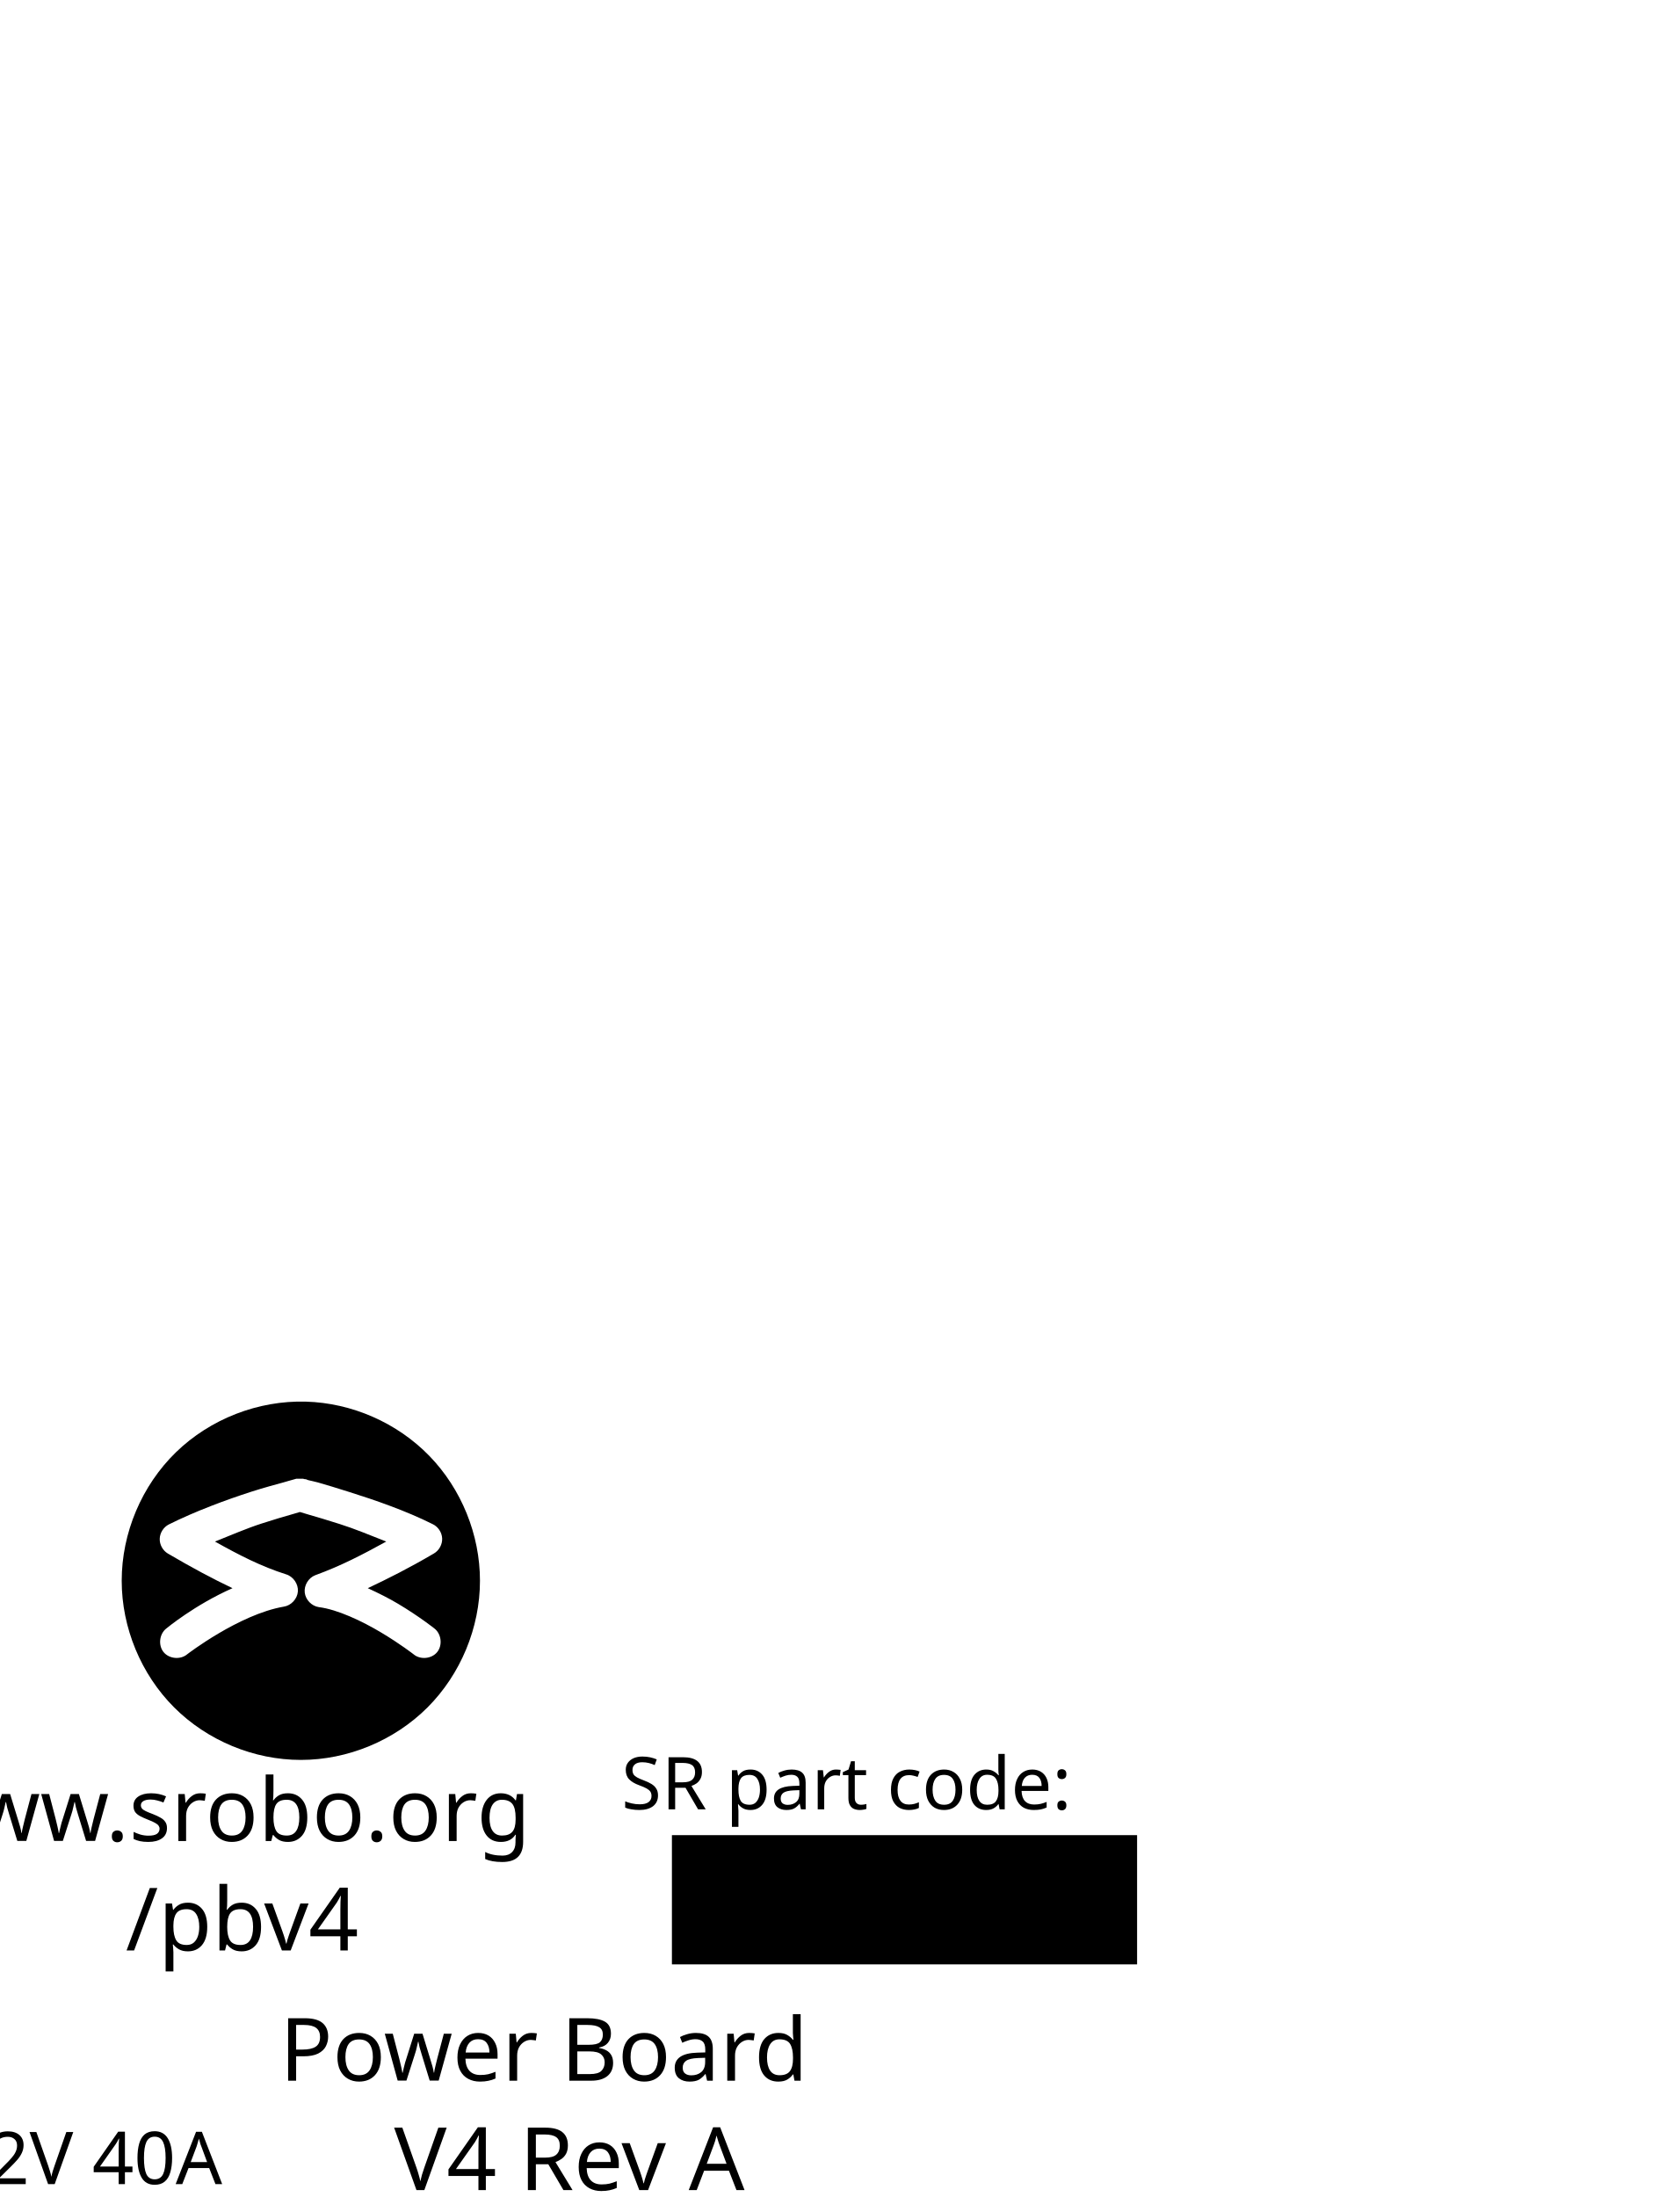
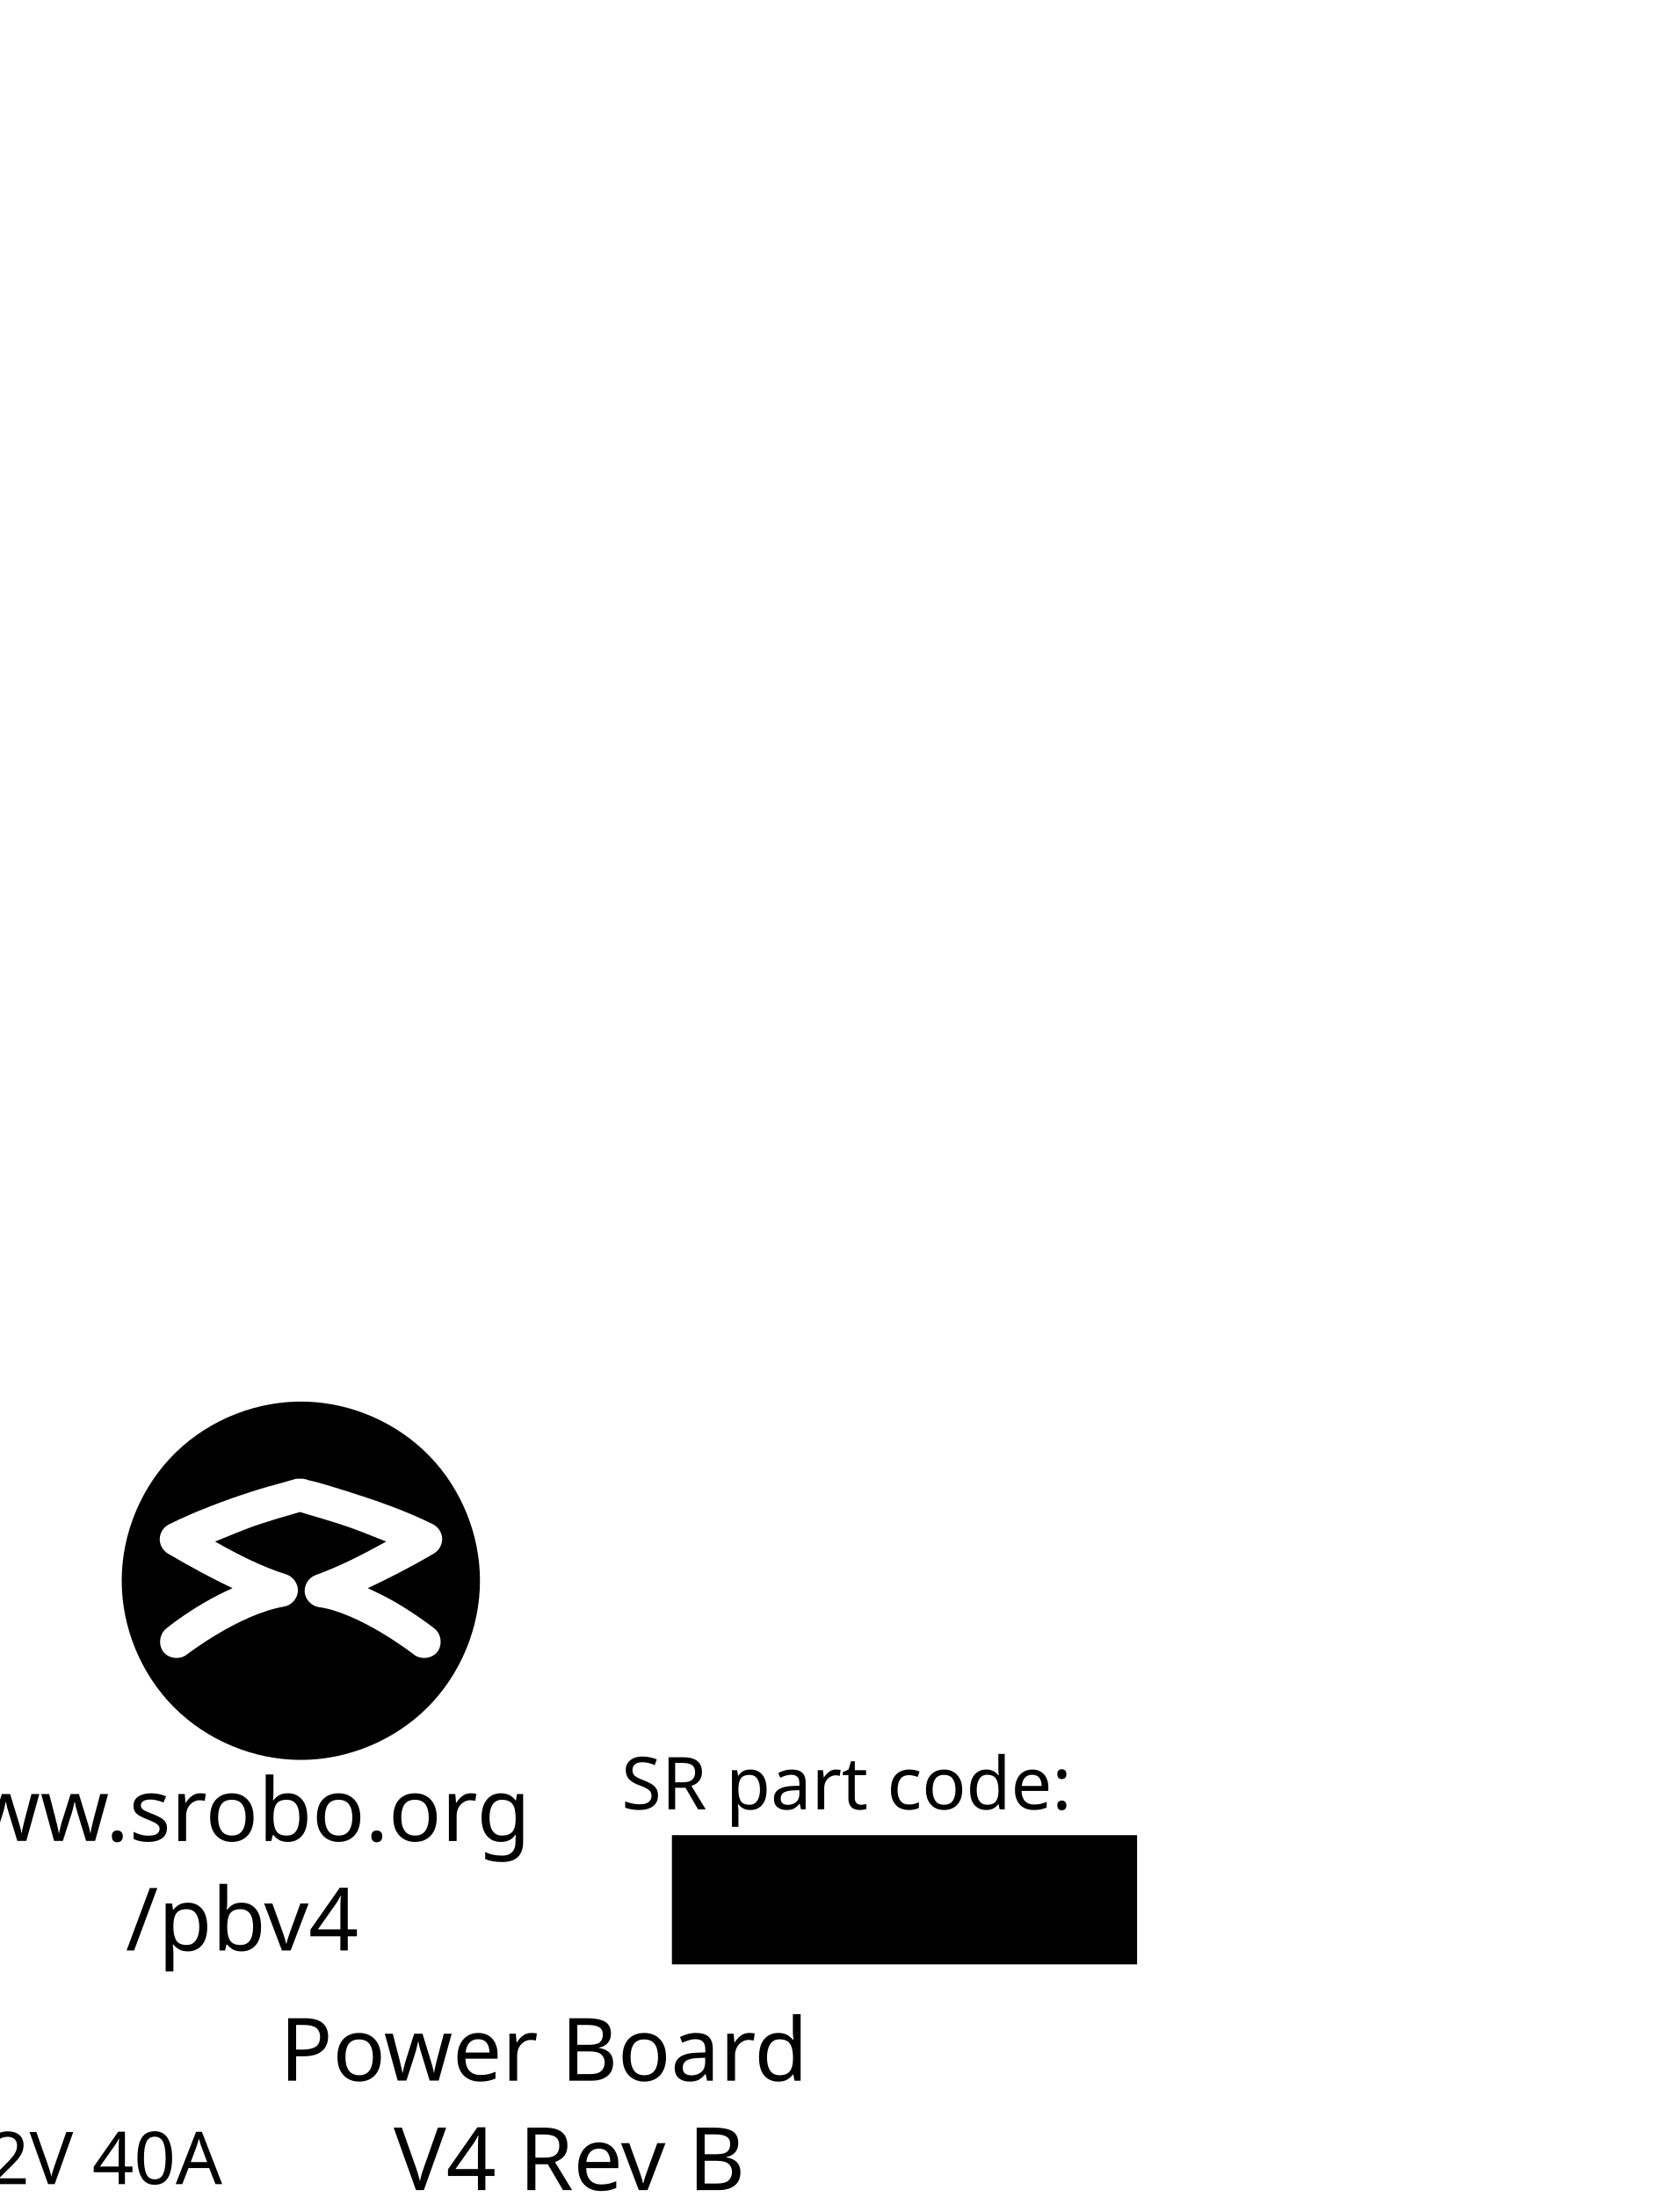
<svg xmlns="http://www.w3.org/2000/svg" width="230.315" height="301.181" id="svg2" version="1.1">
  <defs id="defs4" />
  <g id="layer1" transform="translate(0,-751.1811)">
    <text xml:space="preserve" style="font-size:10px;font-style:normal;font-weight:normal;text-align:center;line-height:125%;letter-spacing:0px;word-spacing:0px;text-anchor:middle;fill:#000000;fill-opacity:1;stroke:none;font-family:Bitstream Vera Sans" x="19.488" y="1050.591" id="text4724">
      <tspan id="tspan4726" x="19.488" y="1050.591" style="font-size:10px;font-style:normal;font-variant:normal;font-weight:normal;font-stretch:normal;font-family:Eurostile;-inkscape-font-specification:Eurostile">12V 40A</tspan>
    </text>
    <text xml:space="preserve" style="font-size:11px;font-style:normal;font-weight:normal;text-align:center;line-height:125%;letter-spacing:0px;word-spacing:0px;text-anchor:middle;fill:#000000;fill-opacity:1;stroke:none;font-family:Bitstream Vera Sans" x="86.811" y="1036.417" id="text4706">
      <tspan x="86.811" y="1036.417" style="font-size:12px;font-style:normal;font-variant:normal;font-weight:normal;font-stretch:normal;font-family:Eurostile;-inkscape-font-specification:Eurostile" id="tspan4710">Power Board</tspan>
-       <tspan x="86.811" y="1051.417" style="font-size:12px;font-style:normal;font-variant:normal;font-weight:normal;font-stretch:normal;font-family:Eurostile;-inkscape-font-specification:Eurostile" id="tspan4712">V4 Rev A</tspan>
+       <tspan x="86.811" y="1051.417" style="font-size:12px;font-style:normal;font-variant:normal;font-weight:normal;font-stretch:normal;font-family:Eurostile;-inkscape-font-specification:Eurostile" id="tspan4712">V4 Rev B</tspan>
    </text>
    <g id="g2818" transform="matrix(0.5289708,0,0,0.5289708,-217.0496,676.9356)">
      <path id="path3205" d="m 521.604,517.658 c 8.32,8.563 13.135,20.437 13.128,32.377 -0.003,12.154 -5.008,24.232 -13.603,32.825 -8.595,8.593 -20.674,13.596 -32.828,13.596 -12.154,0 -24.233,-5.003 -32.828,-13.596 -8.595,-8.593 -13.6,-20.671 -13.603,-32.825 -0.007,-12.379 5.184,-24.678 14.059,-33.308 8.874,-8.63 21.314,-13.475 33.688,-13.122 11.935,0.336 23.665,5.49 31.986,14.054 z m -34.499,5.931 c -0.256,0.052 -0.519,0.162 -0.838,0.239 -0.638,0.156 -1.471,0.43 -2.513,0.718 -2.084,0.576 -5.001,1.346 -8.257,2.393 -6.511,2.095 -14.616,5.094 -21.42,8.496 -1.367,0.694 -2.303,2.166 -2.352,3.699 -0.049,1.532 0.792,3.061 2.113,3.84 6.291,3.692 11.523,6.487 16.753,8.975 -9.804,4.33 -17.112,10.411 -17.112,10.411 -1.839,1.38 -2.211,4.341 -0.771,6.134 1.44,1.792 4.412,2.066 6.156,0.568 0,0 13.41,-10.325 25.01,-12.326 1.919,-0.283 3.523,-2.014 3.661,-3.948 0.138,-1.934 -1.204,-3.875 -3.063,-4.428 -6.418,-2.035 -12.101,-4.951 -18.429,-8.496 4.186,-1.677 8.315,-3.453 12.086,-4.667 3.134,-1.009 5.938,-1.852 7.898,-2.393 0.872,-0.241 1.529,-0.472 2.034,-0.598 0.571,0.153 1.39,0.439 2.393,0.718 2.006,0.559 4.736,1.399 7.898,2.393 3.772,1.186 7.923,2.91 12.086,4.547 -6.169,3.397 -11.685,6.276 -18.429,8.736 -1.748,0.689 -2.911,2.63 -2.695,4.496 0.216,1.867 1.793,3.49 3.652,3.761 4.847,0.606 11.217,3.633 16.155,6.582 4.938,2.949 8.377,5.624 8.377,5.624 1.744,1.499 4.716,1.225 6.156,-0.568 1.44,-1.792 1.068,-4.754 -0.771,-6.134 0,0 -3.901,-3.098 -9.334,-6.342 -2.335,-1.394 -5.106,-2.793 -7.898,-4.069 5.29,-2.498 10.644,-5.179 17.112,-8.975 1.371,-0.78 2.243,-2.364 2.169,-3.939 -0.074,-1.576 -1.09,-3.071 -2.528,-3.719 -6.831,-3.416 -14.866,-6.197 -21.42,-8.257 -3.277,-1.03 -6.183,-1.935 -8.257,-2.513 -1.037,-0.289 -1.928,-0.441 -2.513,-0.598 -0.293,-0.079 -0.447,-0.199 -0.598,-0.239 -0.076,-0.02 -0.216,0.006 -0.239,0 -0.197,-0.057 -0.351,-0.099 -0.479,-0.12 -0.197,-0.033 -0.361,0.006 -0.479,0 -0.236,-0.014 -0.366,-0.006 -0.479,0 -0.224,0.013 -0.38,-0.014 -0.479,0 -0.197,0.028 -0.231,-0.026 -0.359,0 z" style="fill:#000000;fill-opacity:1;fill-rule:nonzero;stroke:none" />
    </g>
    <text id="text4698" y="1003.564" x="41.944" style="font-size:11px;font-style:normal;font-weight:normal;text-align:center;line-height:125%;letter-spacing:0px;word-spacing:0px;text-anchor:middle;fill:#000000;fill-opacity:1;stroke:none;font-family:Bitstream Vera Sans" xml:space="preserve">
      <tspan style="font-size:12px;font-style:normal;font-variant:normal;font-weight:normal;font-stretch:normal;font-family:Eurostile;-inkscape-font-specification:Eurostile" y="1003.564" x="41.944" id="tspan4700">www.srobo.org</tspan>
      <tspan style="font-size:12px;font-style:normal;font-variant:normal;font-weight:normal;font-stretch:normal;font-family:Eurostile;-inkscape-font-specification:Eurostile" y="1018.564" x="41.944" id="tspan4728">/pbv4</tspan>
    </text>
    <rect style="fill:#000000;fill-opacity:1;stroke:none" id="rect4714" width="63.78" height="17.717" x="92.126" y="1002.756" />
    <text xml:space="preserve" style="font-size:10px;font-style:normal;font-weight:normal;text-align:center;line-height:125%;letter-spacing:0px;word-spacing:0px;text-anchor:middle;fill:#000000;fill-opacity:1;stroke:none;font-family:Bitstream Vera Sans" x="124.016" y="999.213" id="text4724-9">
      <tspan id="tspan4726-8" x="124.016" y="999.213" style="font-size:10px;font-style:normal;font-variant:normal;font-weight:normal;font-stretch:normal;font-family:Eurostile;-inkscape-font-specification:Eurostile">SR part code:</tspan>
    </text>
  </g>
</svg>
